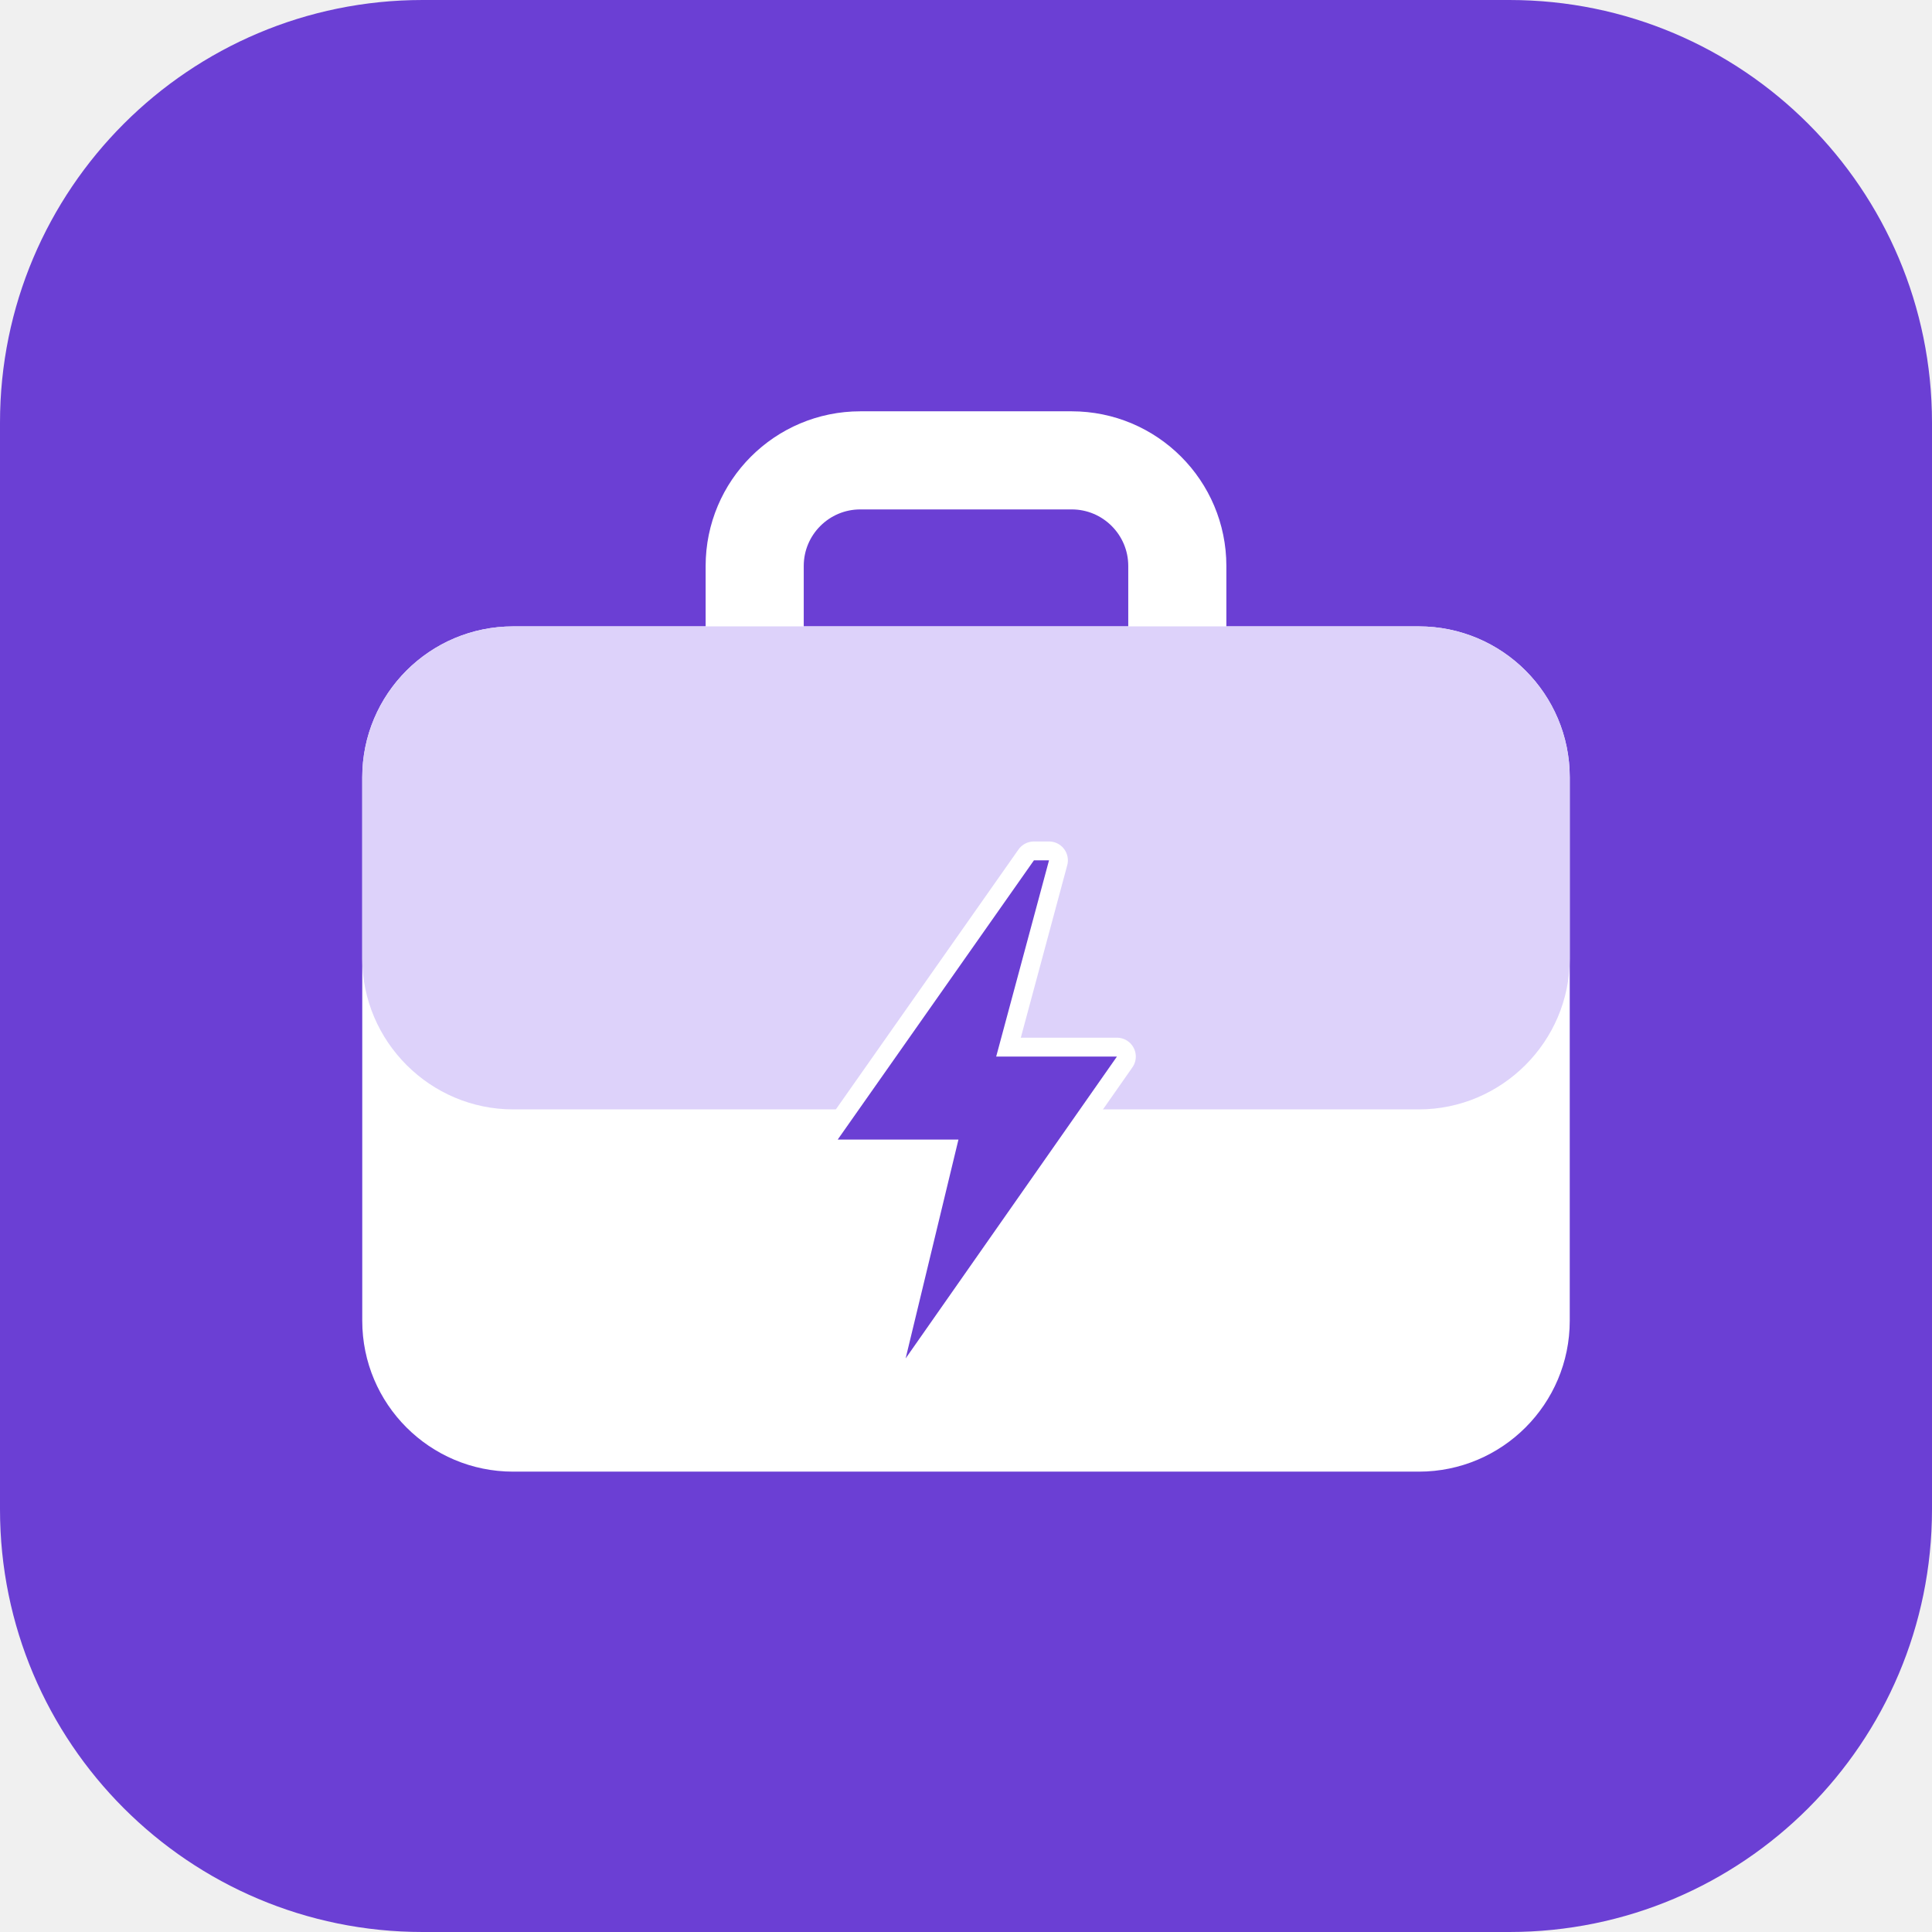
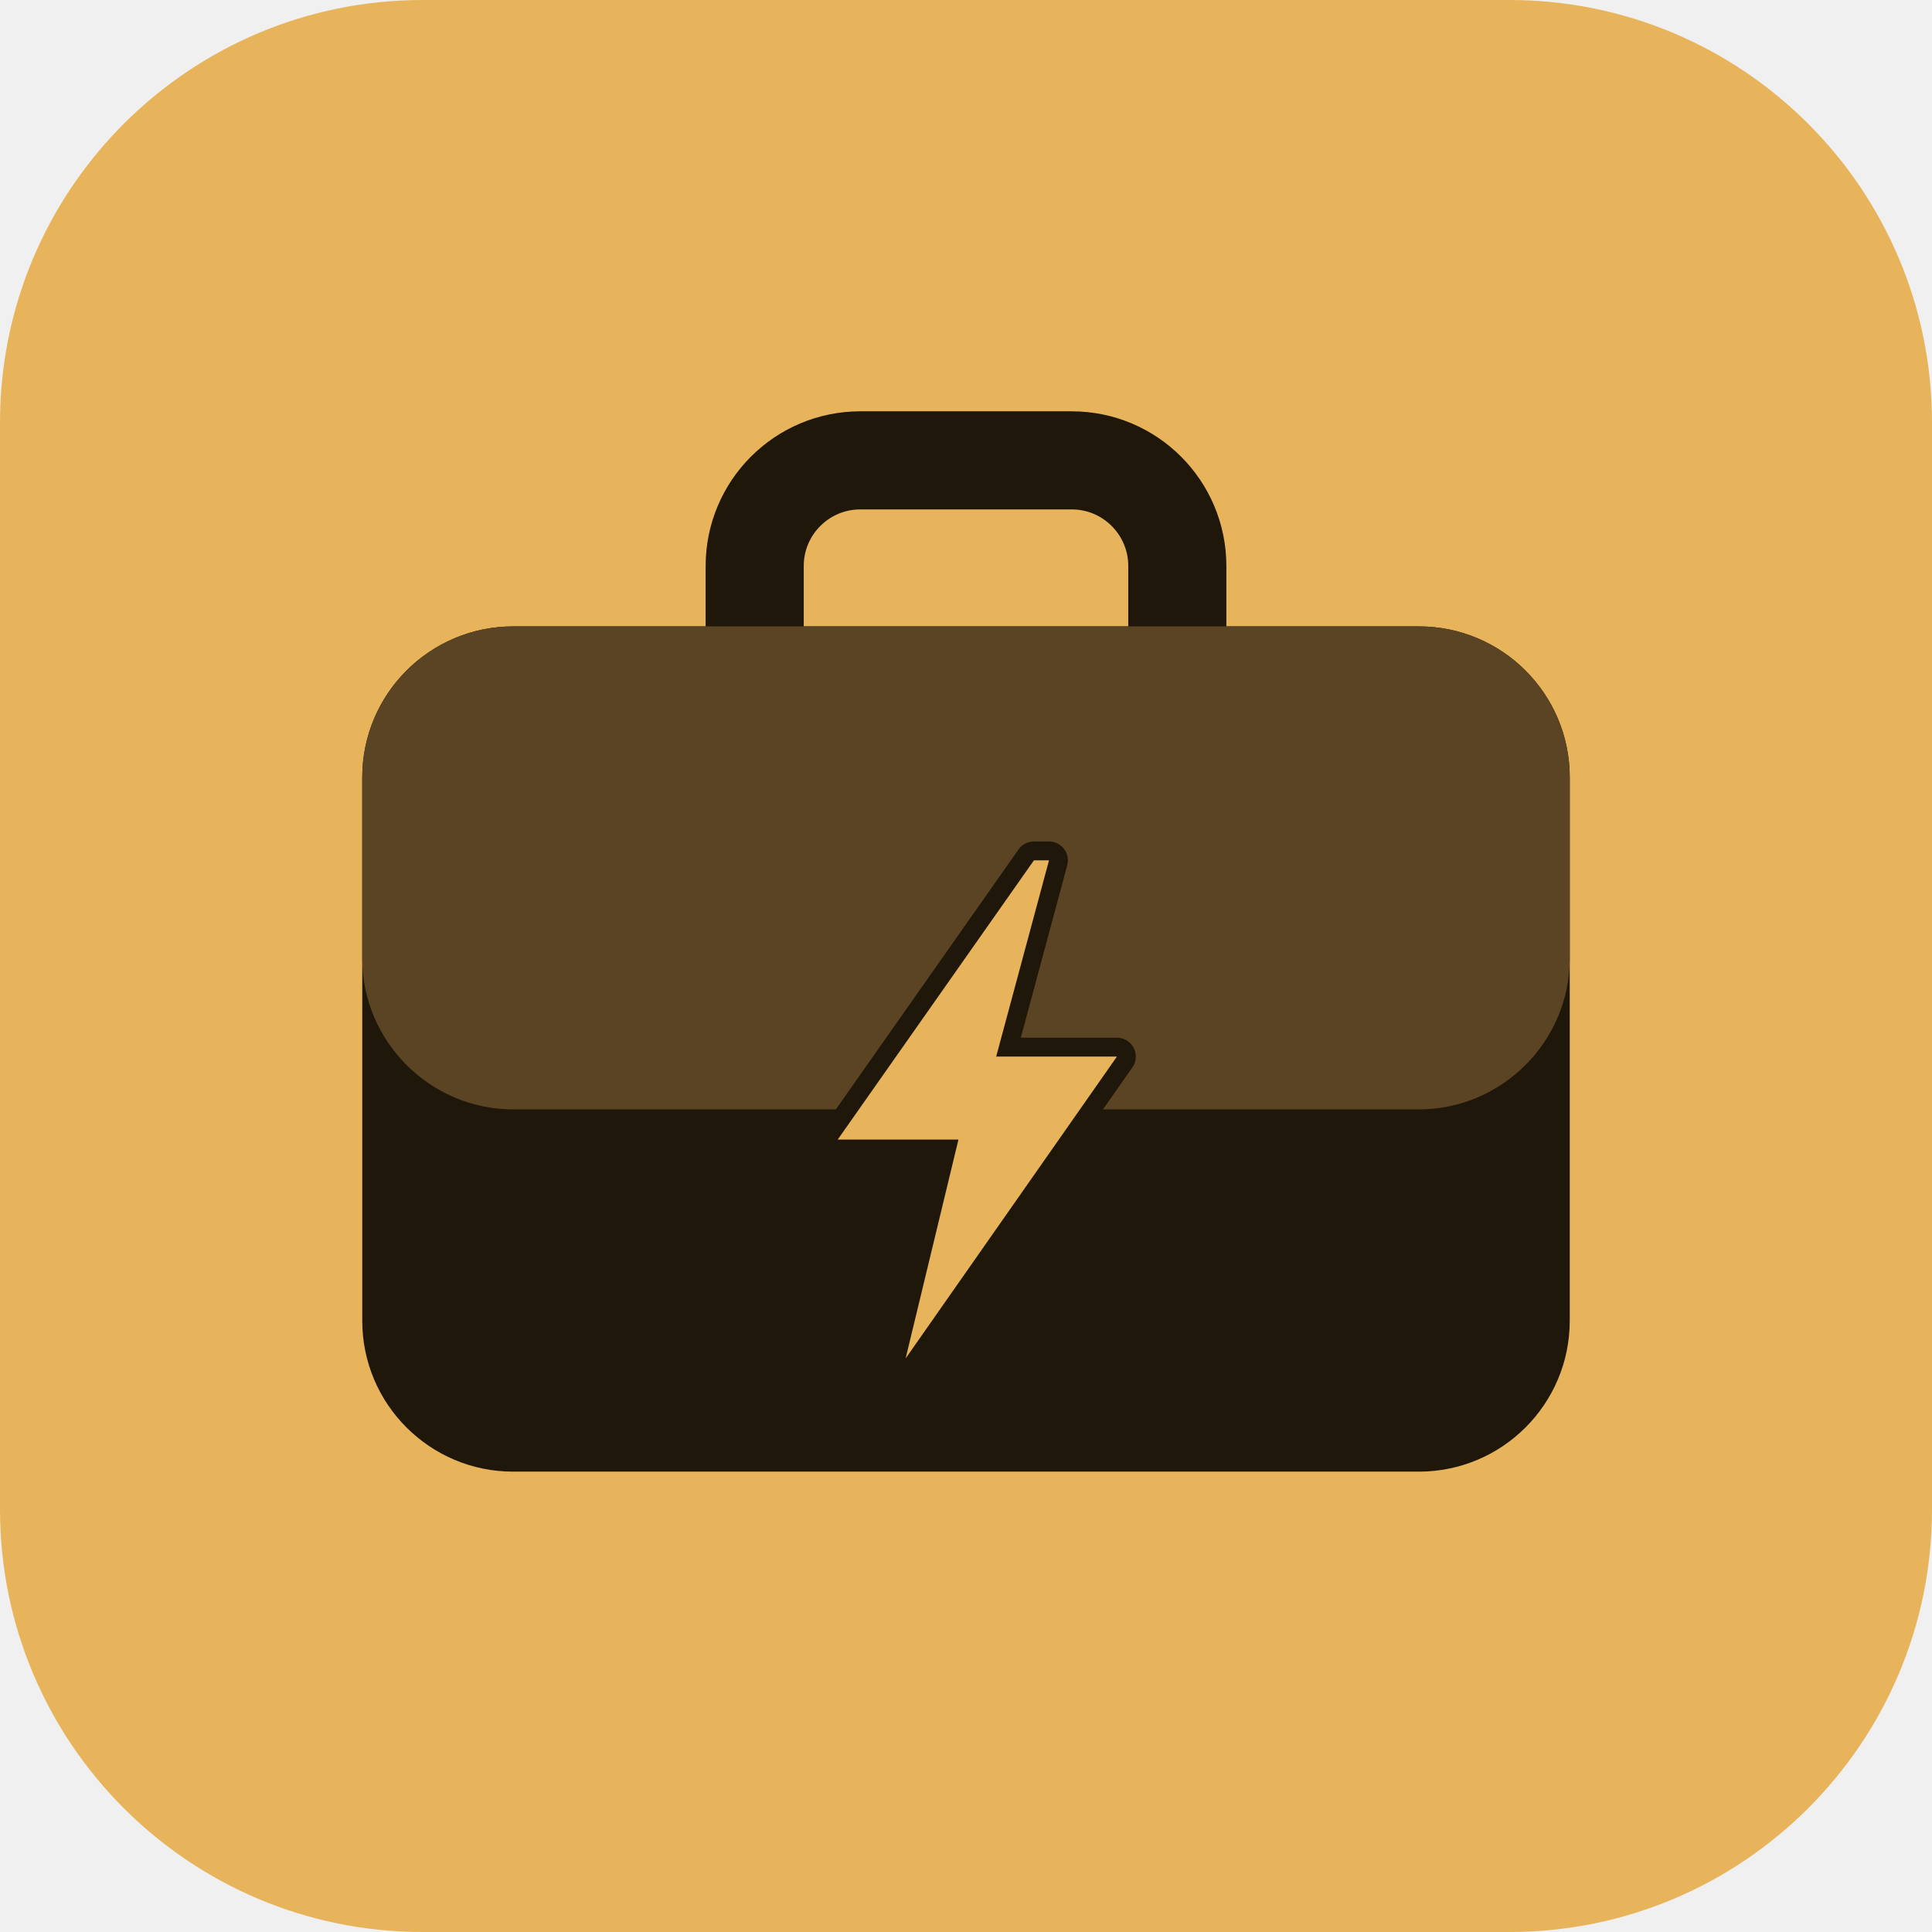
<svg xmlns="http://www.w3.org/2000/svg" viewBox="0 0 512 512">
-   <rect width="512" height="512" rx="112" fill="#6b3fd4" />
+   <rect width="512" height="512" rx="112" fill="#e8b45b" />
  <g transform="translate(0 -18)">
-     <path d="M200 192v-24a28 28 0 0 1 28-28h56a28 28 0 0 1 28 28v24" fill="none" stroke="#fff" stroke-width="26" stroke-linecap="round" />
-     <rect x="96" y="184" width="320" height="224" rx="40" fill="#fff" />
-     <path d="M96 224a40 40 0 0 1 40-40h240a40 40 0 0 1 40 40v48c0 22-18 40-40 40H136c-22 0-40-18-40-40z" fill="#ddd2fa" />
-     <path d="M274 246l-52 74h32l-14 58 56-80h-32l14-52z" fill="#6b3fd4" stroke="#fff" stroke-width="10" stroke-linejoin="round" paint-order="stroke" />
+     <path d="M200 192v-24a28 28 0 0 1 28-28h56a28 28 0 0 1 28 28v24" fill="none" stroke="#20170b" stroke-width="26" stroke-linecap="round" />
+     <rect x="96" y="184" width="320" height="224" rx="40" fill="#20170b" />
+     <path d="M96 224a40 40 0 0 1 40-40h240a40 40 0 0 1 40 40v48c0 22-18 40-40 40H136c-22 0-40-18-40-40z" fill="#5a4424" />
+     <path d="M274 246l-52 74h32l-14 58 56-80h-32l14-52z" fill="#e8b45b" stroke="#20170b" stroke-width="10" stroke-linejoin="round" paint-order="stroke" />
  </g>
</svg>
